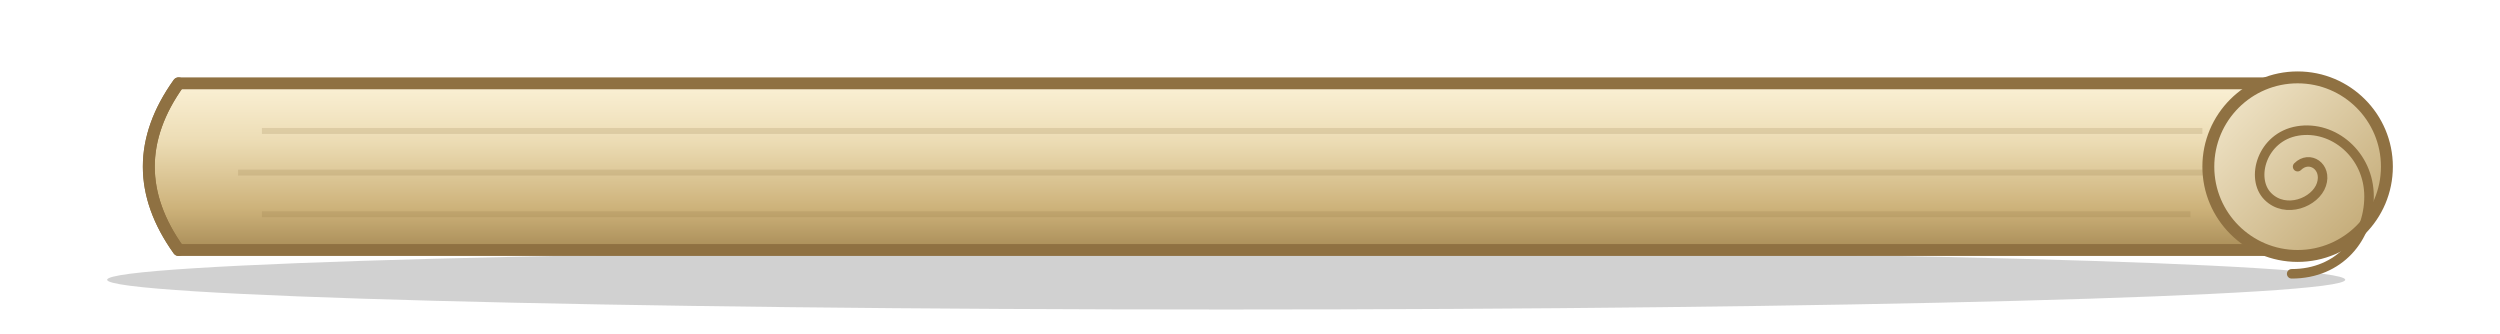
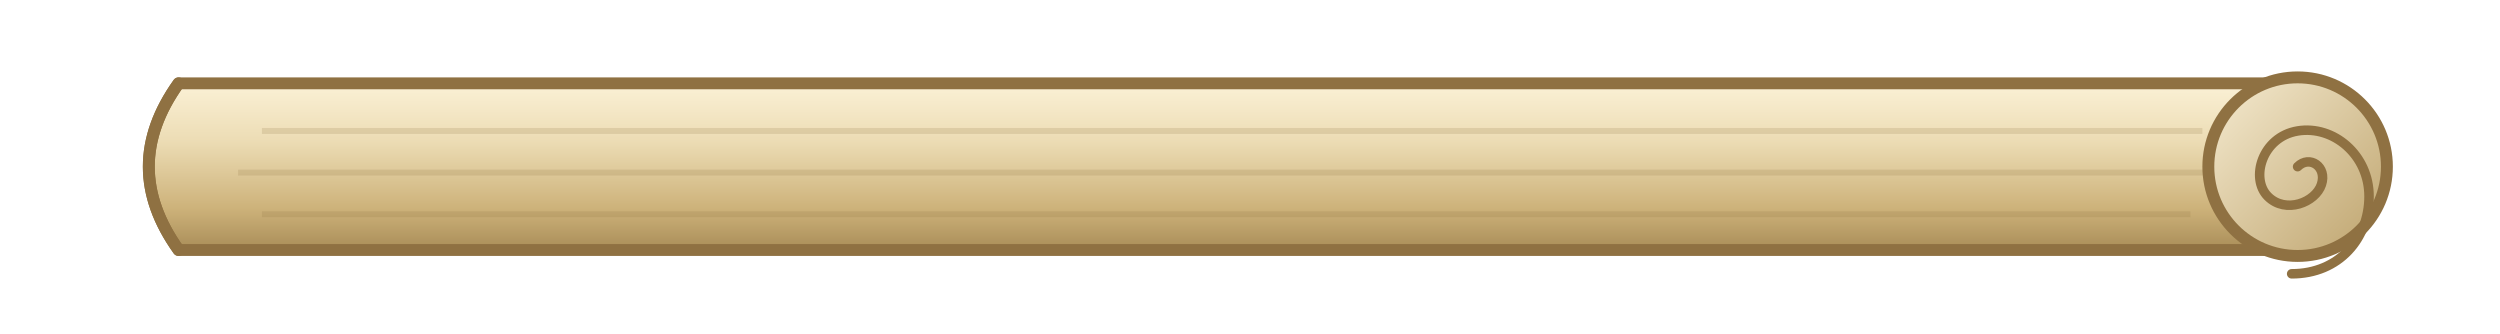
<svg xmlns="http://www.w3.org/2000/svg" viewBox="0 0 420 56" width="420" height="56">
  <defs>
    <linearGradient id="tube" x1="0" y1="0" x2="0" y2="1">
      <stop offset="0" stop-color="#fbf1d6" />
      <stop offset="0.35" stop-color="#ecdcb4" />
      <stop offset="0.75" stop-color="#cdb27a" />
      <stop offset="1" stop-color="#a98d58" />
    </linearGradient>
    <linearGradient id="cap" x1="0" y1="0" x2="1" y2="1">
      <stop offset="0" stop-color="#f6ecd2" />
      <stop offset="1" stop-color="#bda26b" />
    </linearGradient>
  </defs>
  <g>
-     <ellipse cx="206" cy="47" rx="188" ry="5" fill="#000" opacity="0.18" />
    <path d="M30 14 Q20 28 30 42 L384 42 L384 14 Z" fill="url(#tube)" stroke="#8f7142" stroke-width="2" stroke-linejoin="round" />
    <path d="M44 22H370M40 29H376M44 36H368" stroke="#8f7142" stroke-opacity="0.18" stroke-width="1" />
    <ellipse cx="386" cy="28" rx="15" ry="15" fill="url(#cap)" stroke="#8f7142" stroke-width="2" />
    <path d="M386 28m0 0c2-2 5 0 4 3s-6 5-9 2-1-10 5-11 12 4 12 11-5 13-13 13" fill="none" stroke="#8f7142" stroke-width="1.6" stroke-linecap="round" />
    <path d="M30 14 Q20 28 30 42" fill="none" stroke="#8f7142" stroke-width="2" stroke-linecap="round" />
  </g>
</svg>
